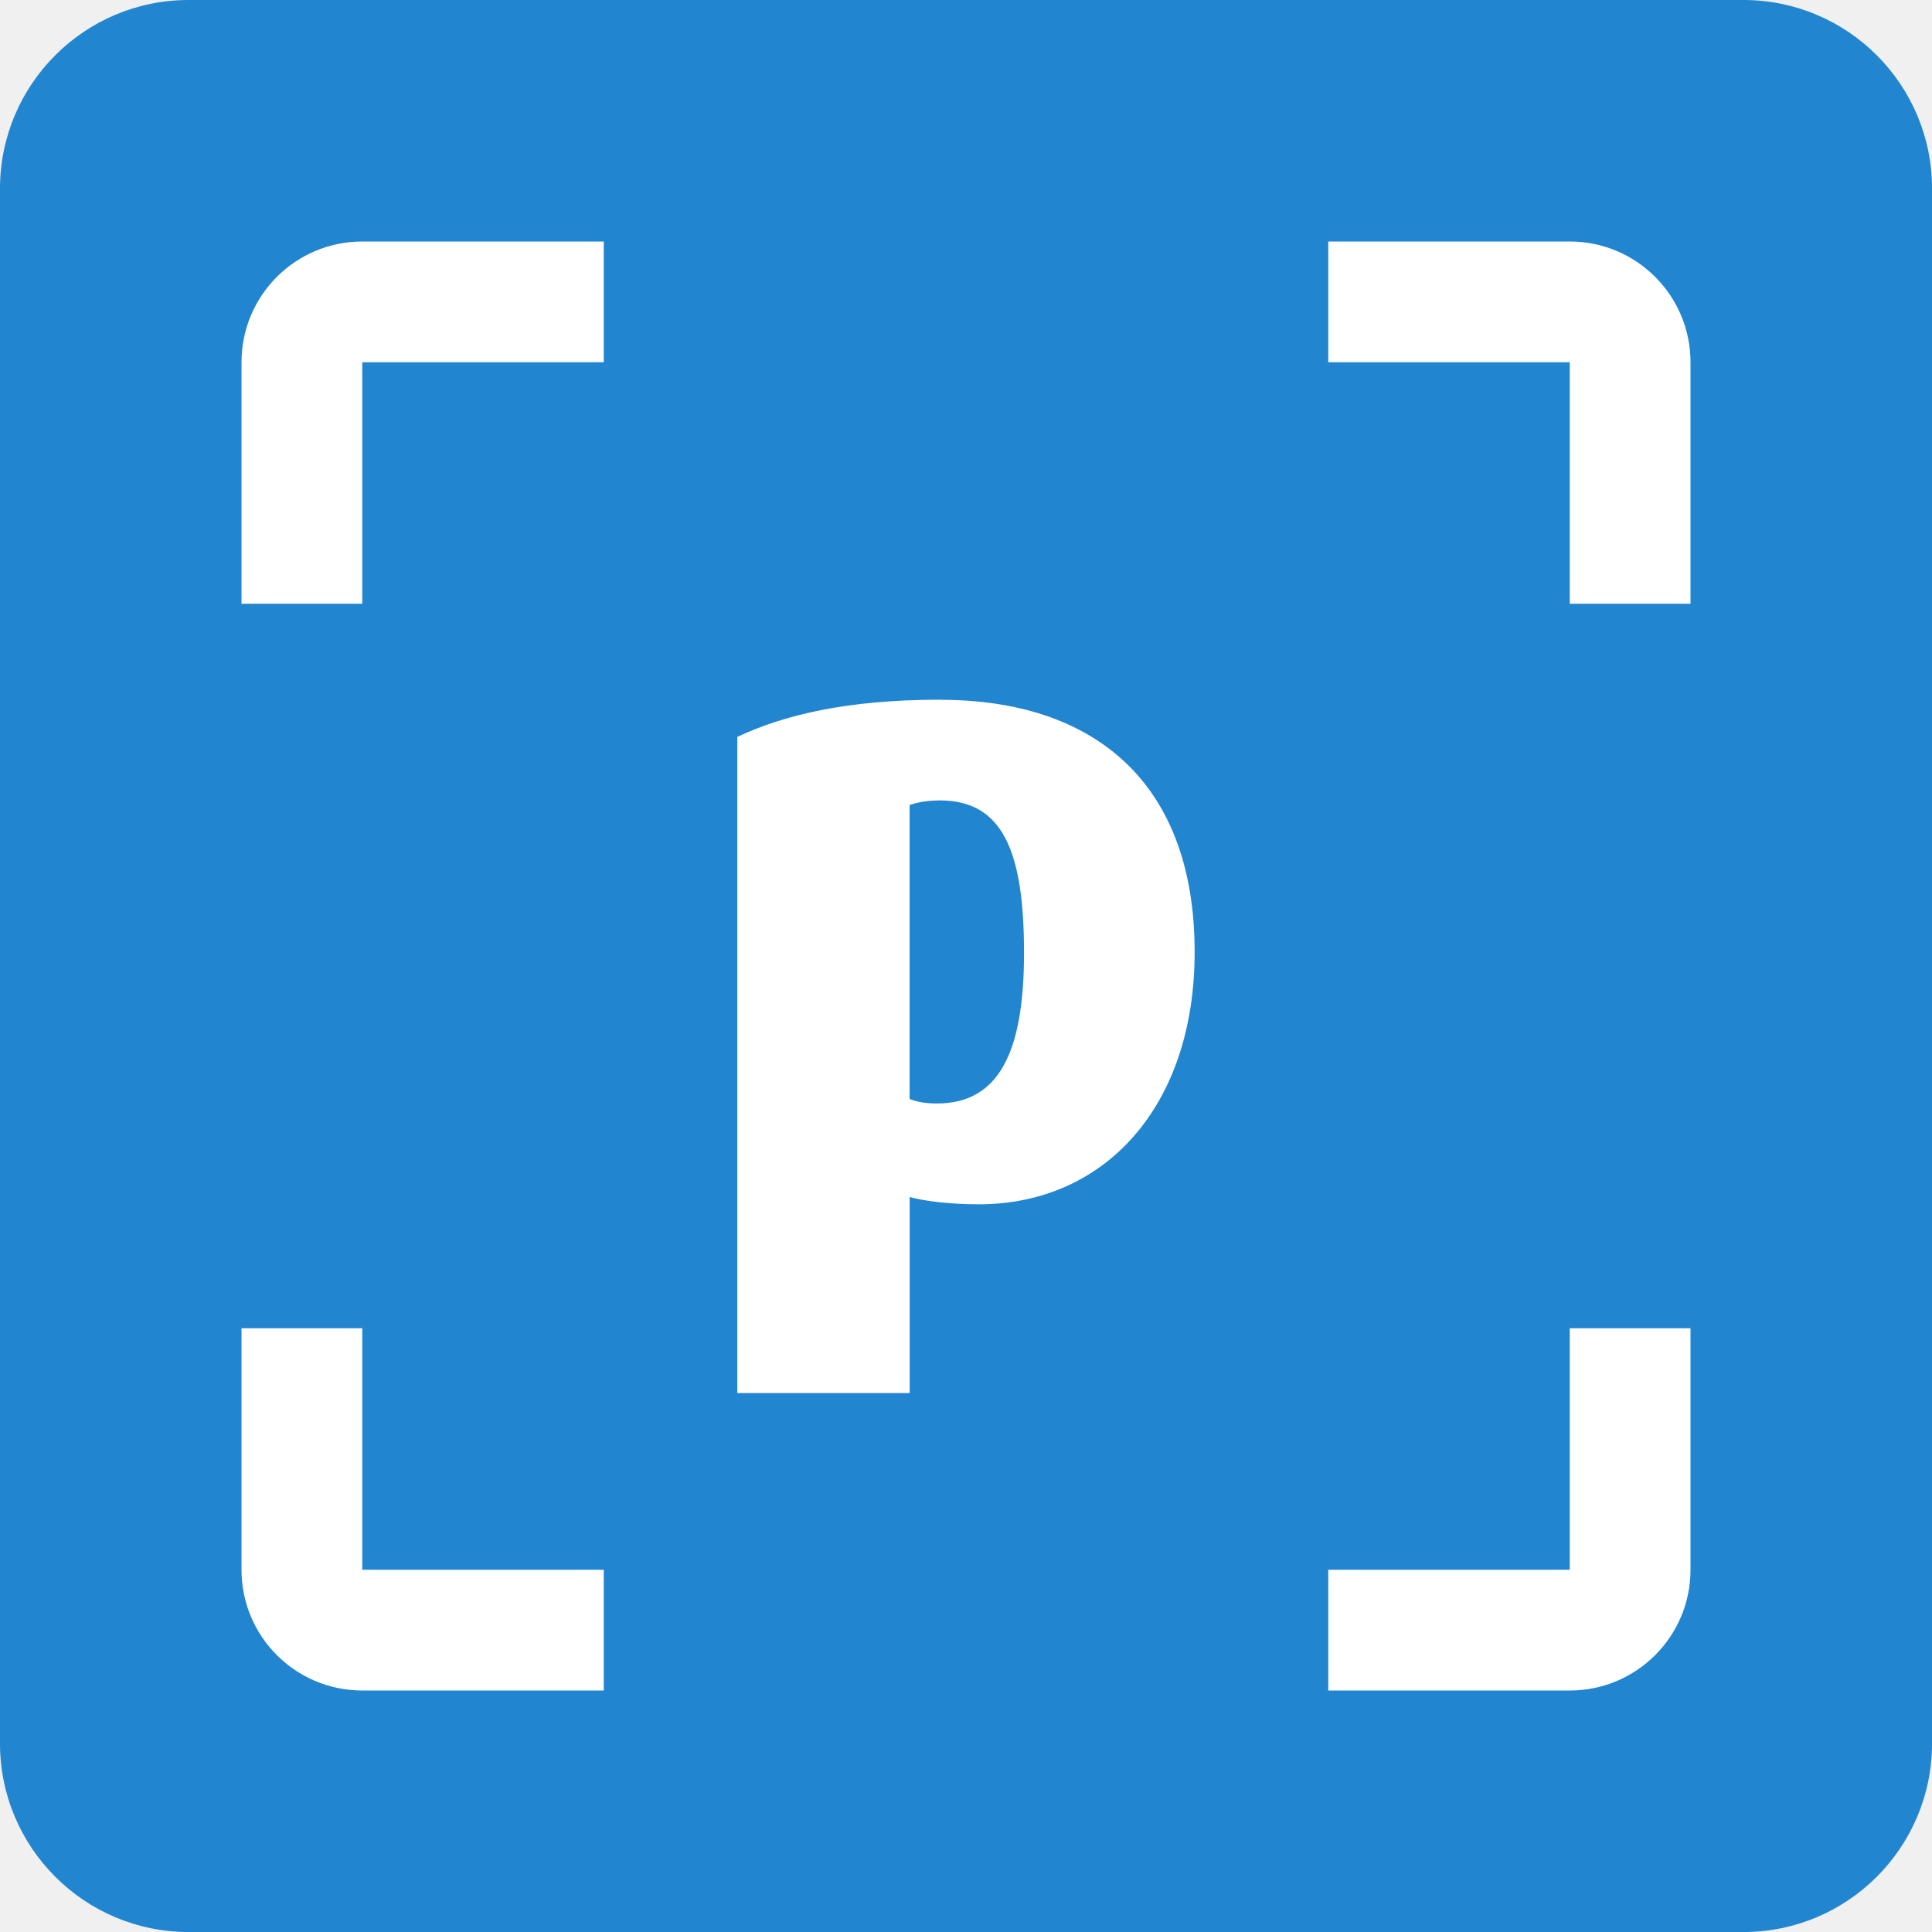
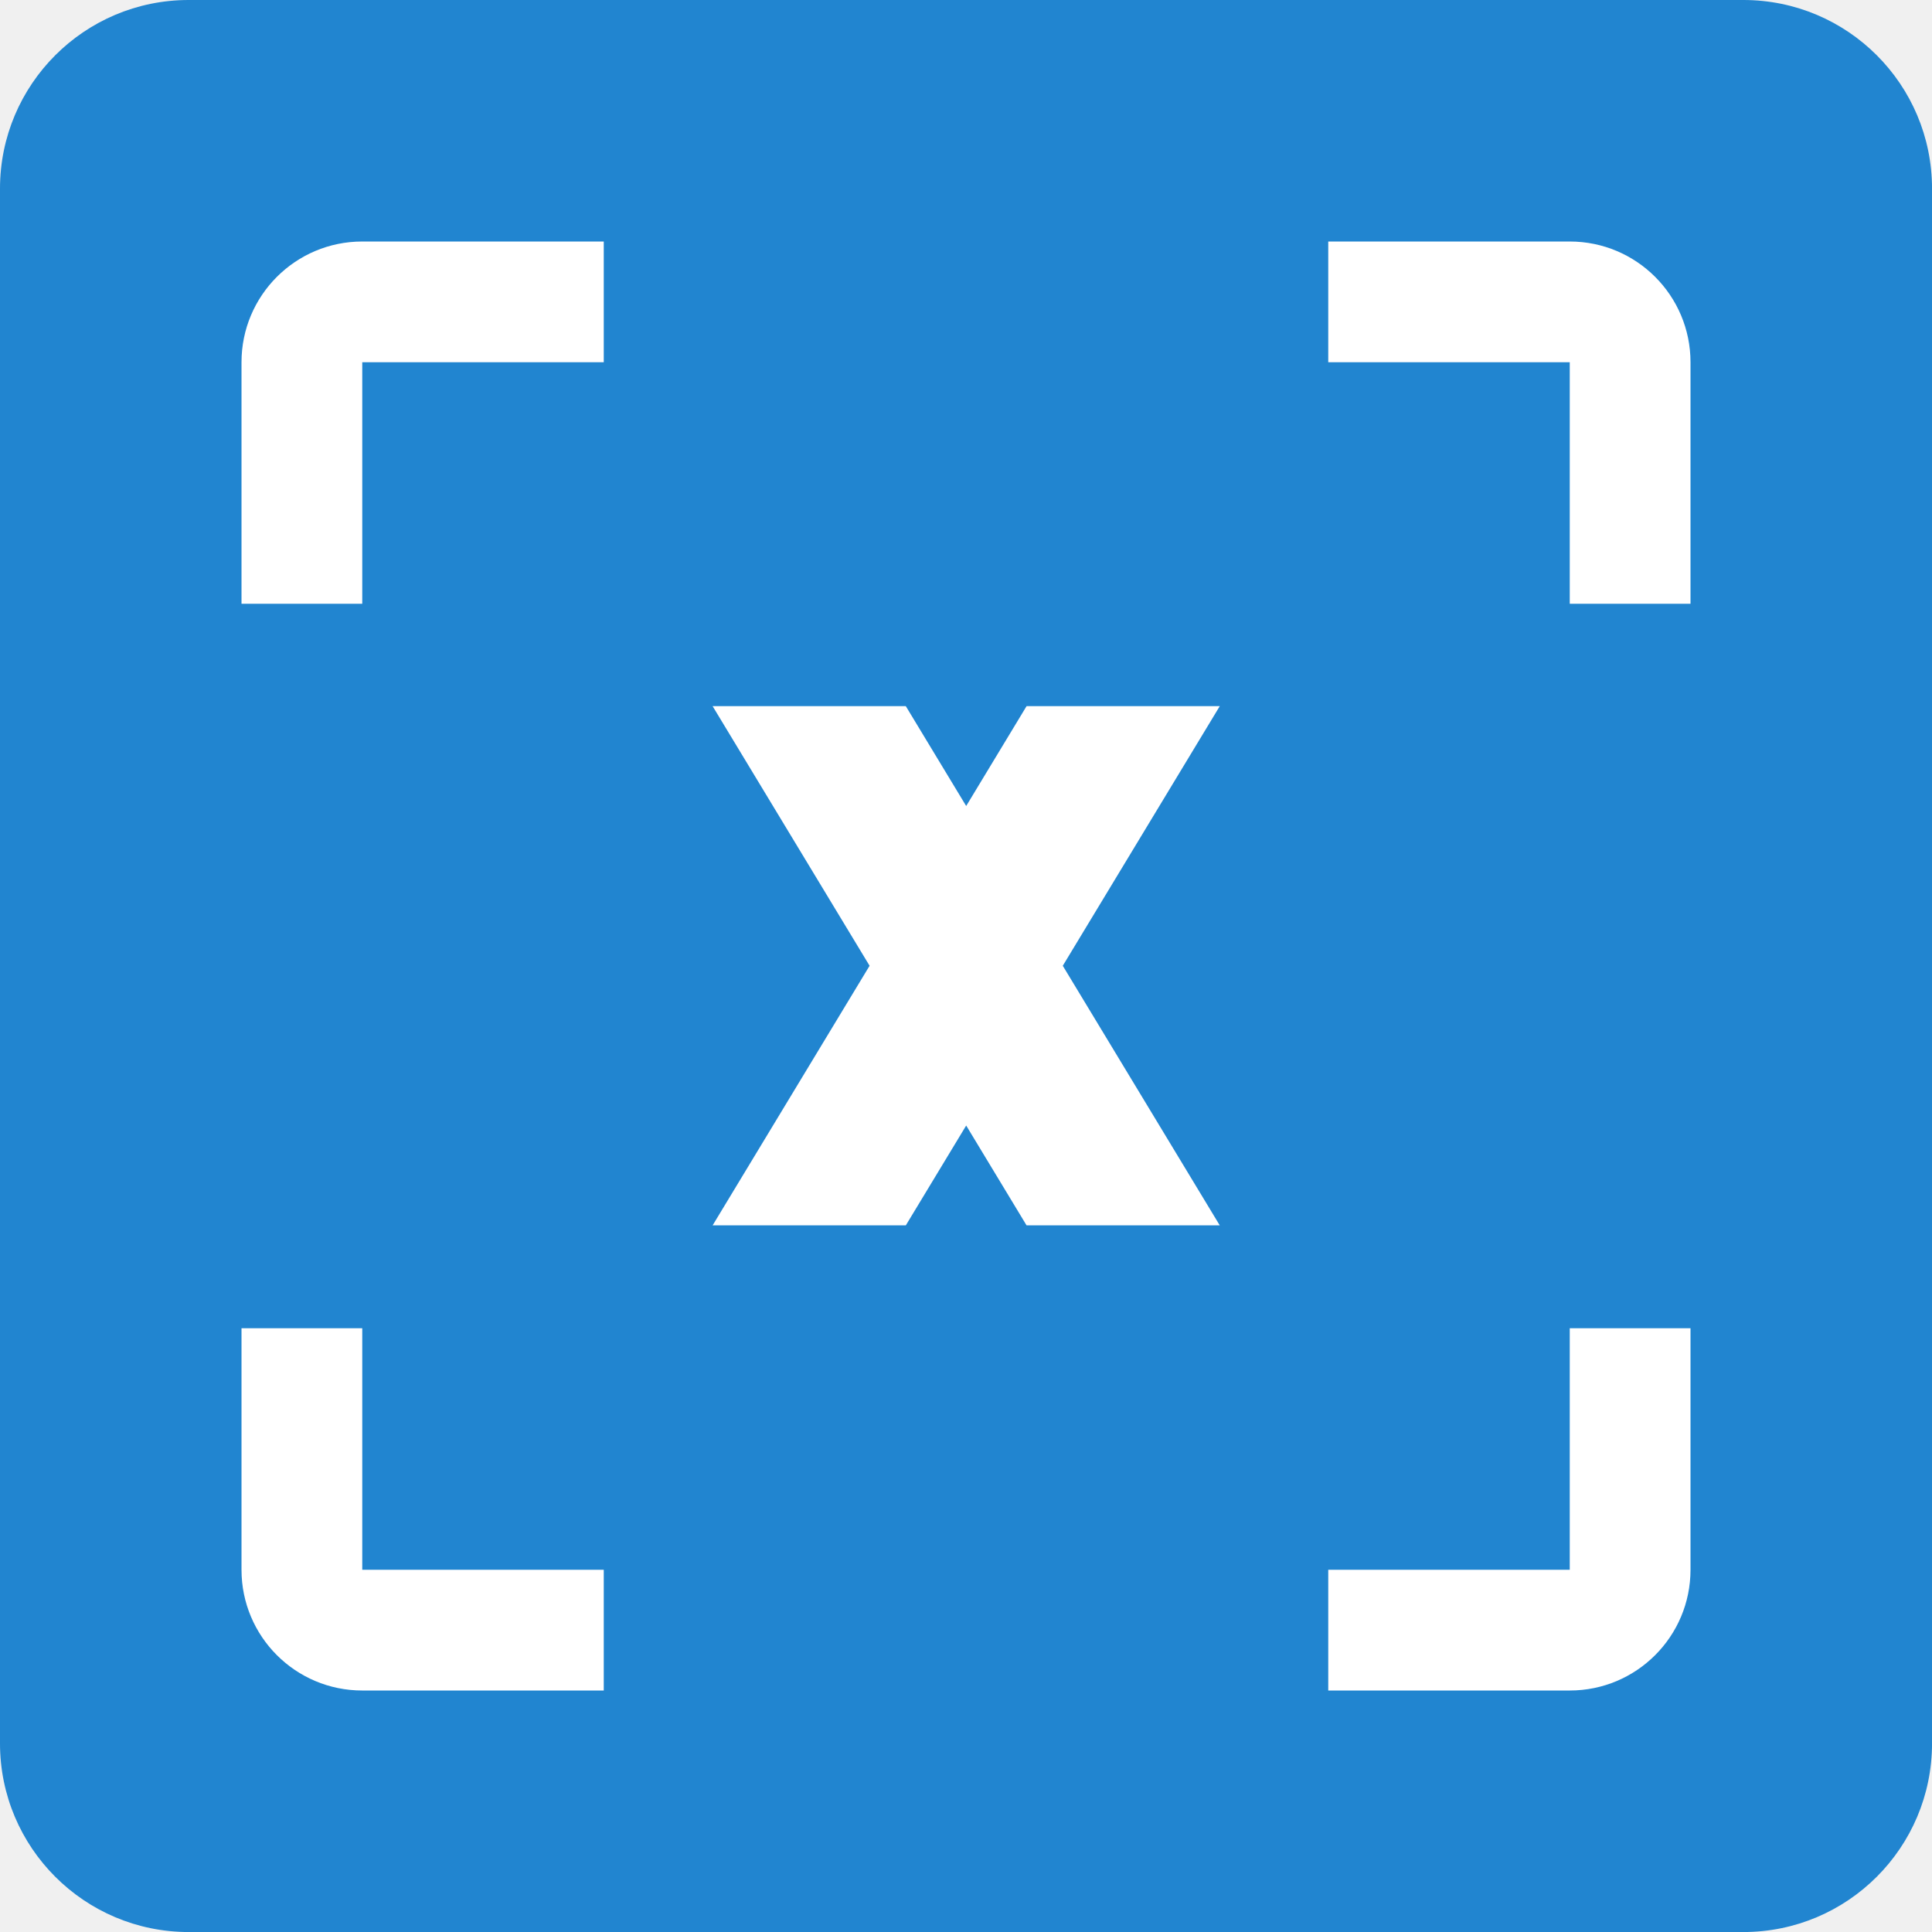
<svg xmlns="http://www.w3.org/2000/svg" width="135.467mm" height="135.467mm" viewBox="0 0 135.467 135.467" version="1.1" id="svg948">
  <defs id="defs942" />
  <g id="layer1" transform="translate(-34.29427,-68.59997)">
    <g id="g1590" transform="matrix(7.950099,0,0,7.950099,-81.03809,43.60476)">
      <rect style="color:#000000;display:inline;overflow:visible;visibility:visible;opacity:1;vector-effect:none;fill:#2185d0;fill-opacity:1;fill-rule:nonzero;stroke:none;stroke-width:0.003;stroke-linecap:butt;stroke-linejoin:miter;stroke-miterlimit:4;stroke-dasharray:none;stroke-dashoffset:0;stroke-opacity:1;marker:none;enable-background:accumulate" id="rect1462" width="17.04" height="17.04" x="14.507" y="3.144" rx="1.664" ry="1.664" />
      <g id="g1466" transform="matrix(0.5324883,0,0,0.5324876,10.76532,5.452972)" style="fill:#ffffff">
        <path style="fill:#ffffff;fill-opacity:1;stroke:none;stroke-width:1" d="M 13.027,1.664 V 5.664 H 11.027 V 1.664 c 1.7e-5,-1.105 0.895,-2 2,-2 h 4 v 2 h -4 m 20,-2 c 1.105,1.633e-5 2,0.895 2,2 V 5.664 H 33.027 V 1.664 h -4 v -2 h 4 M 13.027,17.664 v 4 h 4 v 2 h -4 c -1.105,-1.6e-5 -2,-0.895 -2,-2 v -4 h 2 m 20,4 v -4 h 2 v 4 c -1.7e-5,1.105 -0.895,2 -2,2 h -4 v -2 z" id="path1242" />
-         <path id="rect924" d="m 22.606,7.253 c -1.563,0 -2.6,0.256 -3.367,0.616 V 18.737 h 2.855 v -3.247 c 0.21,0.06 0.632,0.121 1.143,0.121 2.089,0 3.577,-1.623 3.577,-4.178 0,-2.841 -1.698,-4.178 -4.208,-4.178 z m -0.015,1.668 c 1.037,0 1.397,0.827 1.397,2.526 0,1.653 -0.421,2.494 -1.443,2.494 -0.195,0 -0.346,-0.03 -0.452,-0.075 V 8.997 c 0.135,-0.045 0.286,-0.075 0.497,-0.075 z" style="color:#000000;display:inline;overflow:visible;visibility:visible;opacity:1;fill:#ffffff;fill-opacity:1;fill-rule:nonzero;stroke:none;stroke-width:0.237;stroke-linecap:square;stroke-linejoin:miter;stroke-miterlimit:4;stroke-dasharray:none;stroke-dashoffset:0;stroke-opacity:1;marker:none;enable-background:accumulate" />
+         <path id="rect924" d="M 18.83,7.36 H 22.03 L 27.23,15.96 H 24.03 Z M 24.03,7.36 H 27.23 L 22.03,15.96 H 18.83 Z" style="color:#000000;display:inline;overflow:visible;visibility:visible;opacity:1;fill:#ffffff;fill-opacity:1;fill-rule:nonzero;stroke:none;stroke-width:0.237;stroke-linecap:square;stroke-linejoin:miter;stroke-miterlimit:4;stroke-dasharray:none;stroke-dashoffset:0;stroke-opacity:1;marker:none;enable-background:accumulate" />
      </g>
    </g>
    <rect id="rect1593" height="190.802" width="190.802" x="-81.038" y="43.605" style="fill:none;stroke-width:7.95" />
  </g>
</svg>
